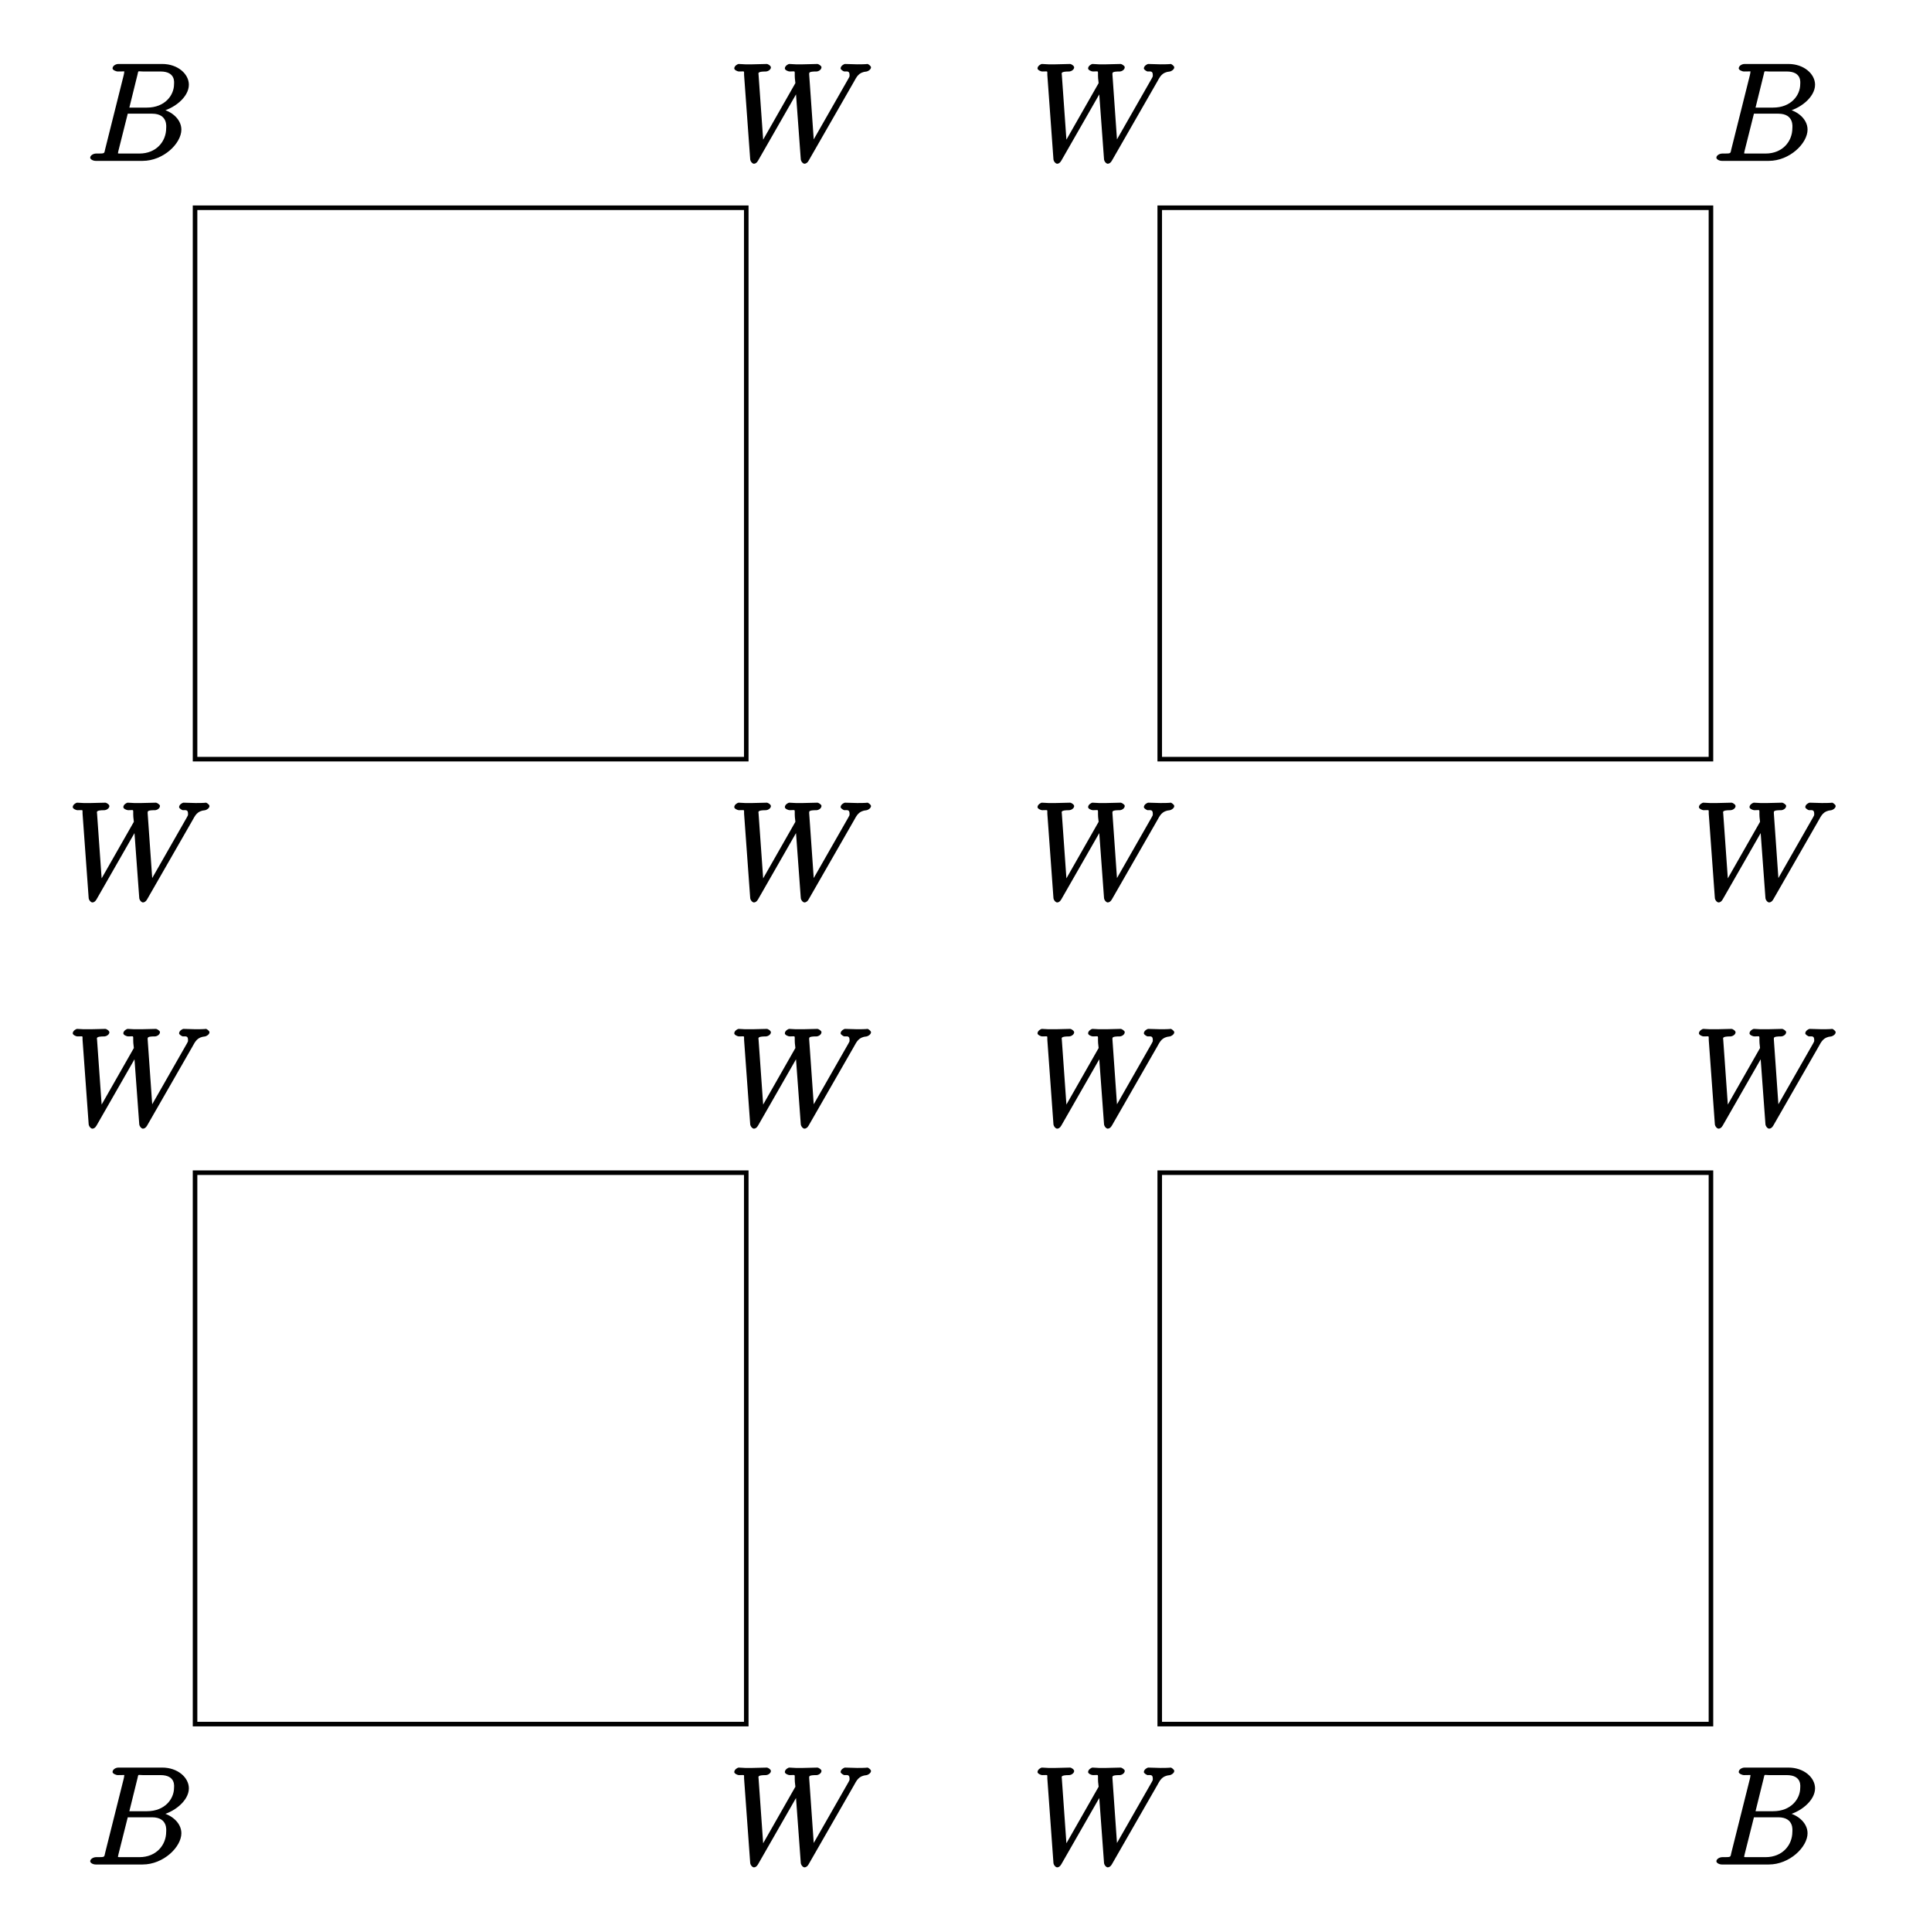
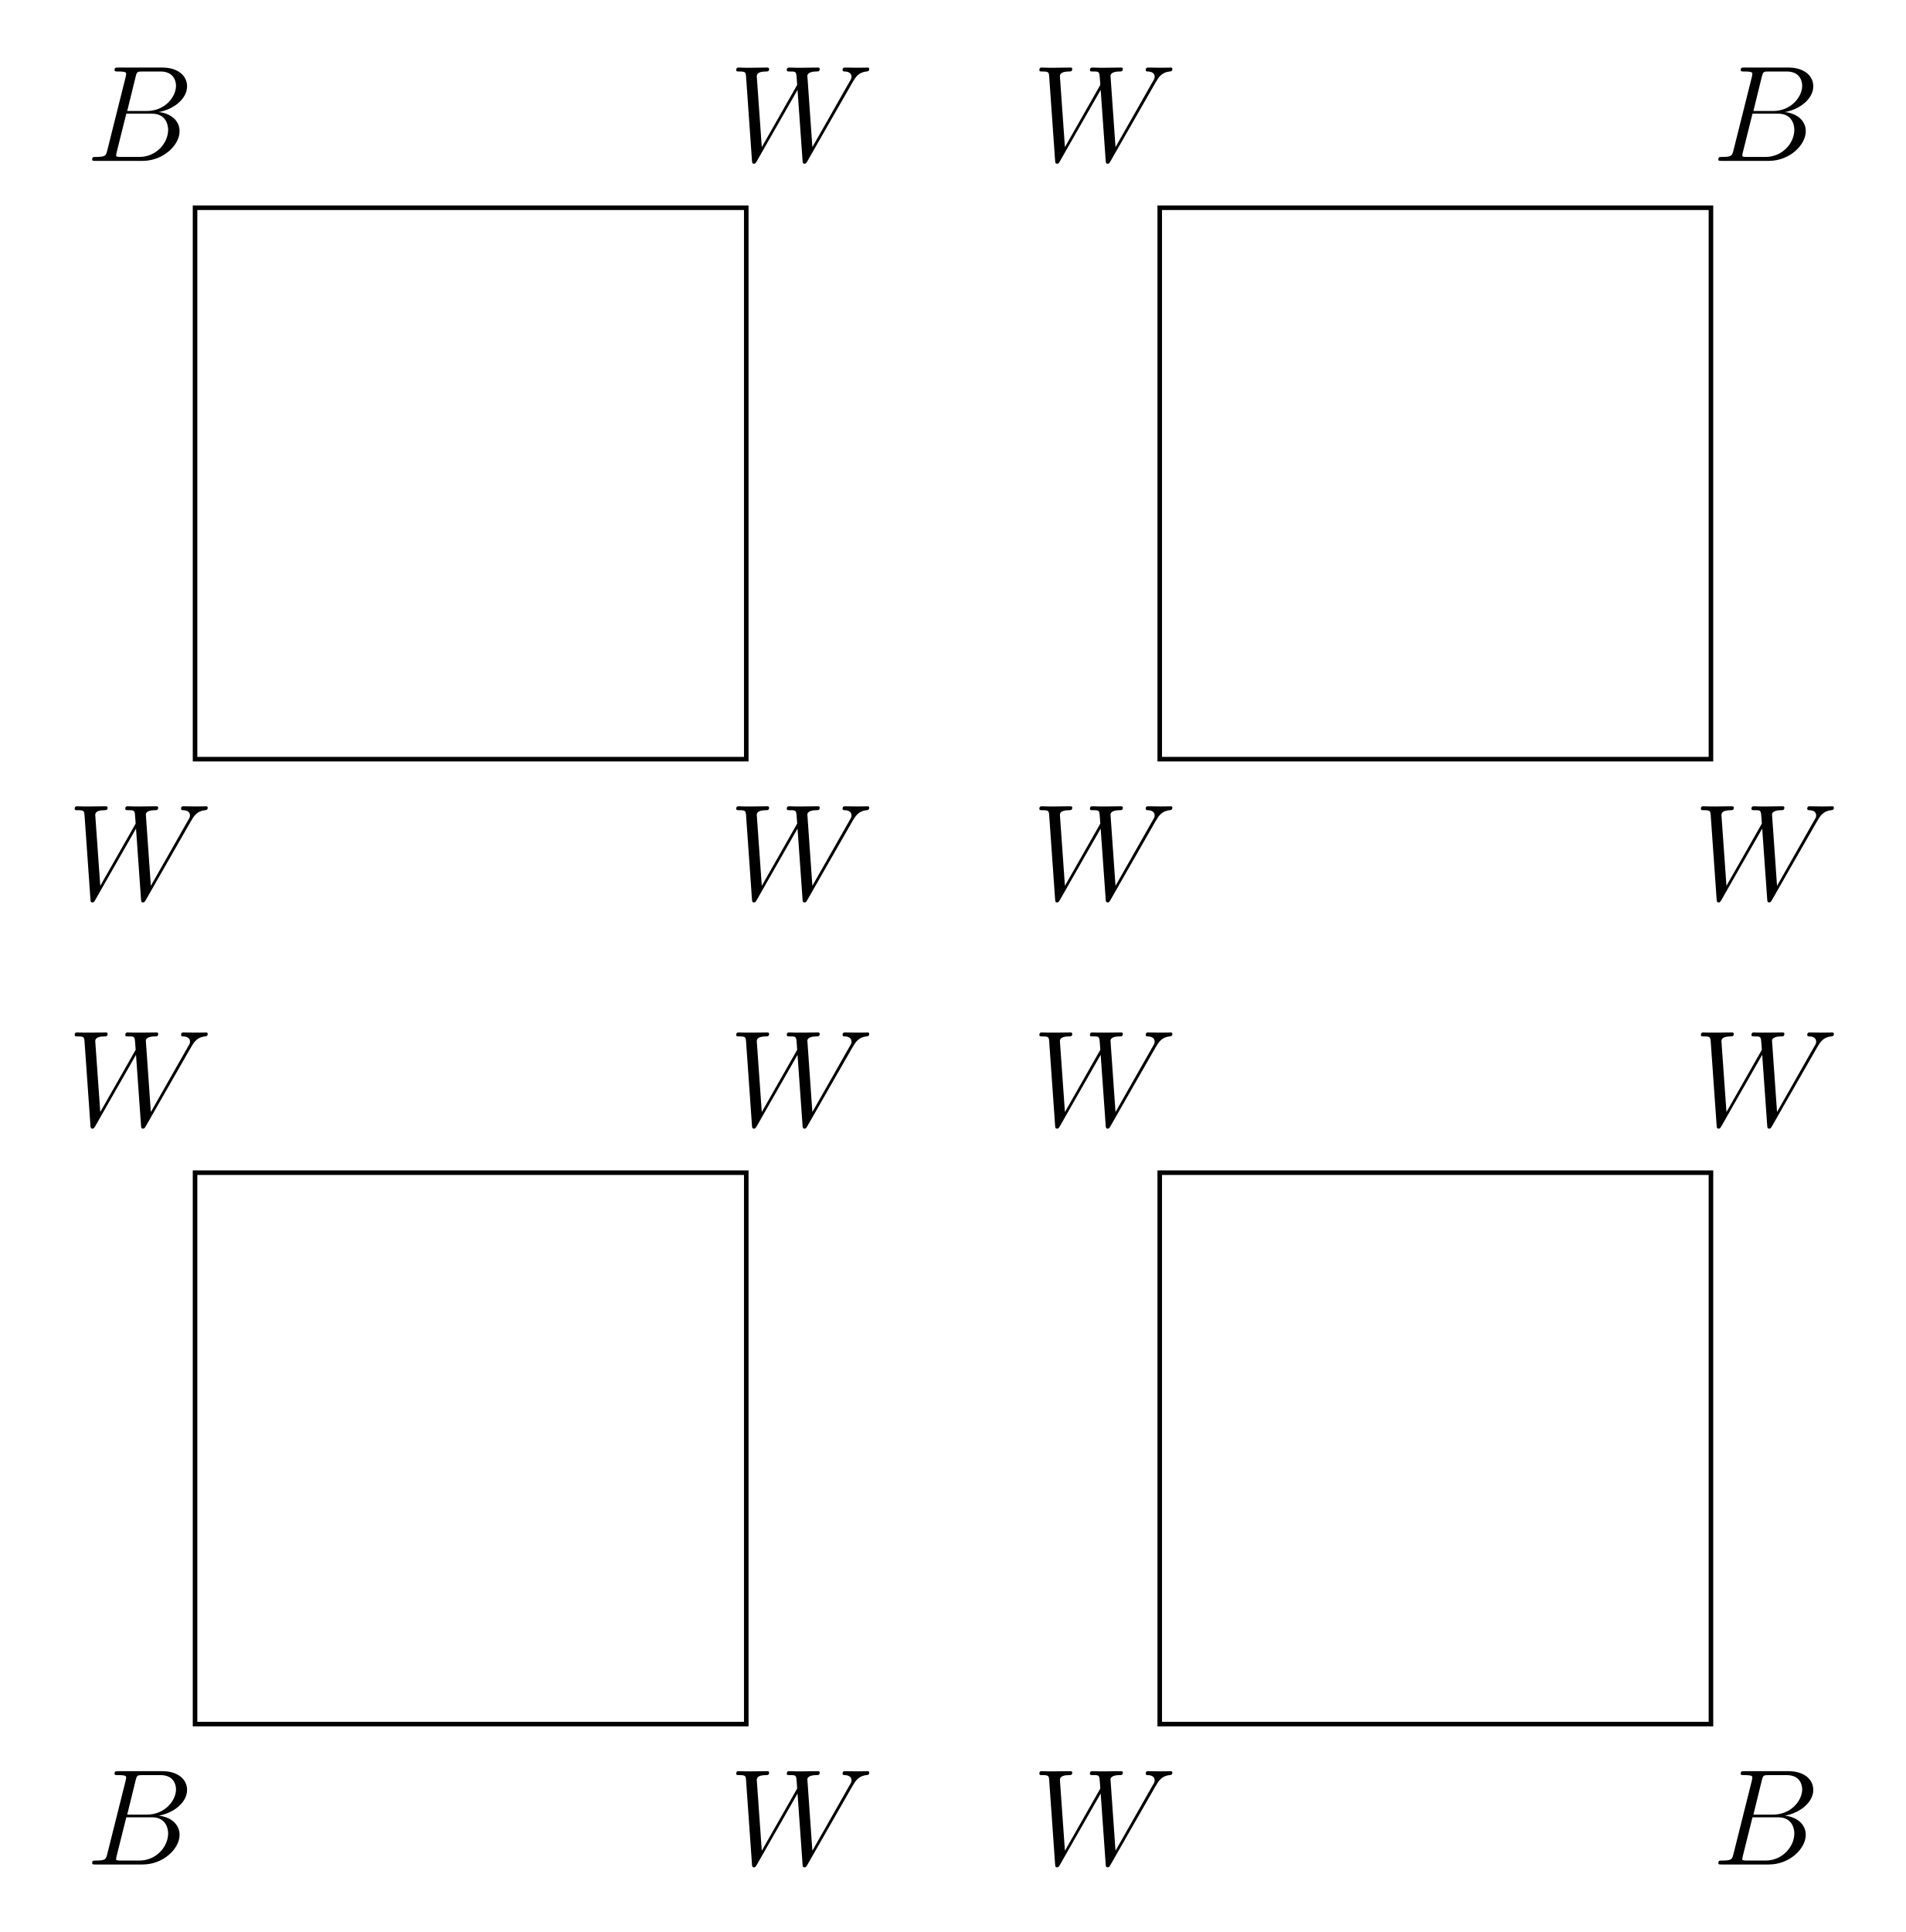
<svg xmlns="http://www.w3.org/2000/svg" xmlns:xlink="http://www.w3.org/1999/xlink" width="166.62pt" height="168.85pt" viewBox="0 0 166.62 168.85" version="1.1">
  <defs>
    <g>
      <symbol overflow="visible" id="glyph0-0">
        <path style="stroke:none;" d="" />
      </symbol>
      <symbol overflow="visible" id="glyph0-1">
-         <path style="stroke:none;" d="M 4.531 -7.5 C 4.641 -7.938 4.531 -7.812 5 -7.812 L 6.547 -7.812 C 7.906 -7.812 7.734 -6.812 7.734 -6.703 C 7.734 -5.734 6.938 -4.656 5.359 -4.656 L 3.828 -4.656 Z M 6.391 -4.266 C 7.703 -4.5 9.031 -5.562 9.031 -6.656 C 9.031 -7.594 8.062 -8.469 6.703 -8.469 L 2.875 -8.469 C 2.641 -8.469 2.359 -8.312 2.359 -8.078 C 2.359 -7.953 2.641 -7.812 2.828 -7.812 C 3.547 -7.812 3.375 -7.859 3.375 -7.734 C 3.375 -7.703 3.375 -7.656 3.328 -7.469 L 1.719 -1.047 C 1.609 -0.625 1.75 -0.641 0.922 -0.641 C 0.688 -0.641 0.406 -0.484 0.406 -0.281 C 0.406 -0.141 0.641 0 0.891 0 L 4.984 0 C 6.812 0 8.375 -1.531 8.375 -2.734 C 8.375 -3.719 7.359 -4.469 6.391 -4.562 Z M 4.703 -0.641 L 3.078 -0.641 C 2.922 -0.641 2.891 -0.641 2.828 -0.656 C 2.688 -0.672 2.828 -0.531 2.828 -0.641 C 2.828 -0.719 2.859 -0.781 2.875 -0.891 L 3.688 -4.125 L 5.812 -4.125 C 7.219 -4.125 7.047 -2.953 7.047 -2.859 C 7.047 -1.703 6.188 -0.641 4.703 -0.641 Z M 4.703 -0.641 " />
+         <path style="stroke:none;" d="M 4.375 -7.344 C 4.484 -7.797 4.531 -7.812 5 -7.812 L 6.547 -7.812 C 7.906 -7.812 7.906 -6.672 7.906 -6.562 C 7.906 -5.594 6.938 -4.359 5.359 -4.359 L 3.641 -4.359 Z M 6.391 -4.266 C 7.703 -4.5 8.875 -5.422 8.875 -6.516 C 8.875 -7.453 8.062 -8.156 6.703 -8.156 L 2.875 -8.156 C 2.641 -8.156 2.531 -8.156 2.531 -7.938 C 2.531 -7.812 2.641 -7.812 2.828 -7.812 C 3.547 -7.812 3.547 -7.719 3.547 -7.594 C 3.547 -7.562 3.547 -7.5 3.5 -7.312 L 1.891 -0.891 C 1.781 -0.469 1.75 -0.344 0.922 -0.344 C 0.688 -0.344 0.578 -0.344 0.578 -0.125 C 0.578 0 0.641 0 0.891 0 L 4.984 0 C 6.812 0 8.219 -1.391 8.219 -2.594 C 8.219 -3.578 7.359 -4.172 6.391 -4.266 Z M 4.703 -0.344 L 3.078 -0.344 C 2.922 -0.344 2.891 -0.344 2.828 -0.359 C 2.688 -0.375 2.672 -0.391 2.672 -0.484 C 2.672 -0.578 2.703 -0.641 2.719 -0.75 L 3.562 -4.125 L 5.812 -4.125 C 7.219 -4.125 7.219 -2.812 7.219 -2.719 C 7.219 -1.562 6.188 -0.344 4.703 -0.344 Z M 4.703 -0.344 " />
      </symbol>
      <symbol overflow="visible" id="glyph0-2">
-         <path style="stroke:none;" d="M 10.906 -6.875 C 11.172 -7.344 11.328 -7.75 12.047 -7.812 C 12.156 -7.828 12.422 -7.984 12.422 -8.172 C 12.422 -8.312 12.156 -8.469 12.125 -8.469 C 12.094 -8.469 12.016 -8.438 11.219 -8.438 C 10.859 -8.438 10.5 -8.469 10.141 -8.469 C 10.078 -8.469 9.766 -8.312 9.766 -8.078 C 9.766 -7.969 10.031 -7.812 10.094 -7.812 C 10.344 -7.812 10.547 -7.875 10.547 -7.5 C 10.547 -7.344 10.547 -7.375 10.438 -7.172 L 7.172 -1.453 L 7.453 -1.344 L 7.016 -7.578 C 7.016 -7.719 7 -7.812 7.656 -7.812 C 7.812 -7.812 8.094 -7.953 8.094 -8.188 C 8.094 -8.312 7.812 -8.469 7.75 -8.469 C 7.344 -8.469 6.891 -8.438 6.469 -8.438 L 5.844 -8.438 C 5.672 -8.438 5.453 -8.469 5.266 -8.469 C 5.203 -8.469 4.891 -8.312 4.891 -8.078 C 4.891 -7.953 5.141 -7.812 5.344 -7.812 C 5.891 -7.812 5.719 -7.953 5.766 -7.219 L 5.812 -6.797 L 2.766 -1.453 L 3.031 -1.344 L 2.594 -7.516 C 2.594 -7.656 2.438 -7.812 3.25 -7.812 C 3.375 -7.812 3.672 -7.953 3.672 -8.172 C 3.672 -8.312 3.406 -8.469 3.328 -8.469 C 2.922 -8.469 2.469 -8.438 2.047 -8.438 L 1.422 -8.438 C 1.25 -8.438 1.031 -8.469 0.844 -8.469 C 0.781 -8.469 0.469 -8.312 0.469 -8.078 C 0.469 -7.953 0.734 -7.812 0.891 -7.812 C 1.453 -7.812 1.297 -7.891 1.328 -7.5 L 1.859 -0.172 C 1.859 0.031 2.047 0.25 2.188 0.25 C 2.312 0.25 2.438 0.172 2.547 -0.016 L 6.109 -6.234 L 5.828 -6.344 L 6.281 -0.172 C 6.281 0.031 6.469 0.25 6.609 0.25 C 6.734 0.25 6.875 0.156 6.969 -0.016 Z M 10.906 -6.875 " />
+         <path style="stroke:none;" d="M 10.797 -6.844 C 11.062 -7.297 11.328 -7.75 12.047 -7.812 C 12.156 -7.828 12.266 -7.844 12.266 -8.031 C 12.266 -8.156 12.156 -8.156 12.125 -8.156 C 12.094 -8.156 12.016 -8.141 11.219 -8.141 C 10.859 -8.141 10.5 -8.156 10.141 -8.156 C 10.078 -8.156 9.938 -8.156 9.938 -7.938 C 9.938 -7.828 10.031 -7.812 10.094 -7.812 C 10.344 -7.812 10.719 -7.734 10.719 -7.359 C 10.719 -7.203 10.672 -7.125 10.547 -6.922 L 7.297 -1.203 L 6.859 -7.438 C 6.859 -7.578 7 -7.812 7.656 -7.812 C 7.812 -7.812 7.938 -7.812 7.938 -8.047 C 7.938 -8.156 7.812 -8.156 7.75 -8.156 C 7.344 -8.156 6.891 -8.141 6.469 -8.141 L 5.844 -8.141 C 5.672 -8.141 5.453 -8.156 5.266 -8.156 C 5.203 -8.156 5.062 -8.156 5.062 -7.938 C 5.062 -7.812 5.141 -7.812 5.344 -7.812 C 5.891 -7.812 5.891 -7.812 5.938 -7.078 L 5.969 -6.641 L 2.875 -1.203 L 2.438 -7.375 C 2.438 -7.5 2.438 -7.812 3.25 -7.812 C 3.375 -7.812 3.516 -7.812 3.516 -8.031 C 3.516 -8.156 3.406 -8.156 3.328 -8.156 C 2.922 -8.156 2.469 -8.141 2.047 -8.141 L 1.422 -8.141 C 1.25 -8.141 1.031 -8.156 0.844 -8.156 C 0.781 -8.156 0.641 -8.156 0.641 -7.938 C 0.641 -7.812 0.734 -7.812 0.891 -7.812 C 1.453 -7.812 1.469 -7.75 1.5 -7.359 L 2.016 -0.031 C 2.031 0.172 2.047 0.25 2.188 0.25 C 2.312 0.25 2.328 0.203 2.438 0.031 L 6 -6.203 L 6.438 -0.031 C 6.453 0.172 6.469 0.25 6.609 0.25 C 6.734 0.25 6.766 0.188 6.859 0.031 Z M 10.797 -6.844 " />
      </symbol>
    </g>
  </defs>
  <g id="surface1">
    <path style="fill:none;stroke-width:0.399;stroke-linecap:butt;stroke-linejoin:miter;stroke:rgb(0%,0%,0%);stroke-opacity:1;stroke-miterlimit:10;" d="M 0.001 0 L 0.001 48.192 L 48.188 48.192 L 48.188 0 Z M 0.001 0 " transform="matrix(1,0,0,-1,17.05,150.68)" />
    <g style="fill:rgb(0%,0%,0%);fill-opacity:1;">
      <use xlink:href="#glyph0-1" x="7.48" y="162.95" />
    </g>
    <g style="fill:rgb(0%,0%,0%);fill-opacity:1;">
      <use xlink:href="#glyph0-2" x="63.72" y="162.95" />
    </g>
    <g style="fill:rgb(0%,0%,0%);fill-opacity:1;">
      <use xlink:href="#glyph0-2" x="5.89" y="98.39" />
    </g>
    <g style="fill:rgb(0%,0%,0%);fill-opacity:1;">
      <use xlink:href="#glyph0-2" x="63.72" y="98.39" />
    </g>
    <path style="fill:none;stroke-width:0.399;stroke-linecap:butt;stroke-linejoin:miter;stroke:rgb(0%,0%,0%);stroke-opacity:1;stroke-miterlimit:10;" d="M 84.333 0 L 84.333 48.192 L 132.52 48.192 L 132.52 0 Z M 84.333 0 " transform="matrix(1,0,0,-1,17.05,150.68)" />
    <g style="fill:rgb(0%,0%,0%);fill-opacity:1;">
-       <use xlink:href="#glyph0-2" x="90.23" y="162.95" />
+       <use xlink:href="#glyph0-2" x="90.22" y="162.95" />
    </g>
    <g style="fill:rgb(0%,0%,0%);fill-opacity:1;">
      <use xlink:href="#glyph0-1" x="149.64" y="162.95" />
    </g>
    <g style="fill:rgb(0%,0%,0%);fill-opacity:1;">
-       <use xlink:href="#glyph0-2" x="90.23" y="98.39" />
+       <use xlink:href="#glyph0-2" x="90.22" y="98.39" />
    </g>
    <g style="fill:rgb(0%,0%,0%);fill-opacity:1;">
      <use xlink:href="#glyph0-2" x="148.05" y="98.39" />
    </g>
    <path style="fill:none;stroke-width:0.399;stroke-linecap:butt;stroke-linejoin:miter;stroke:rgb(0%,0%,0%);stroke-opacity:1;stroke-miterlimit:10;" d="M 0.001 84.332 L 0.001 132.524 L 48.188 132.524 L 48.188 84.332 Z M 0.001 84.332 " transform="matrix(1,0,0,-1,17.05,150.68)" />
    <g style="fill:rgb(0%,0%,0%);fill-opacity:1;">
      <use xlink:href="#glyph0-2" x="5.89" y="78.62" />
    </g>
    <g style="fill:rgb(0%,0%,0%);fill-opacity:1;">
      <use xlink:href="#glyph0-2" x="63.72" y="78.62" />
    </g>
    <g style="fill:rgb(0%,0%,0%);fill-opacity:1;">
      <use xlink:href="#glyph0-1" x="7.48" y="14.06" />
    </g>
    <g style="fill:rgb(0%,0%,0%);fill-opacity:1;">
      <use xlink:href="#glyph0-2" x="63.72" y="14.06" />
    </g>
    <path style="fill:none;stroke-width:0.399;stroke-linecap:butt;stroke-linejoin:miter;stroke:rgb(0%,0%,0%);stroke-opacity:1;stroke-miterlimit:10;" d="M 84.333 84.332 L 84.333 132.524 L 132.52 132.524 L 132.52 84.332 Z M 84.333 84.332 " transform="matrix(1,0,0,-1,17.05,150.68)" />
    <g style="fill:rgb(0%,0%,0%);fill-opacity:1;">
-       <use xlink:href="#glyph0-2" x="90.23" y="78.62" />
+       <use xlink:href="#glyph0-2" x="90.22" y="78.62" />
    </g>
    <g style="fill:rgb(0%,0%,0%);fill-opacity:1;">
      <use xlink:href="#glyph0-2" x="148.05" y="78.62" />
    </g>
    <g style="fill:rgb(0%,0%,0%);fill-opacity:1;">
-       <use xlink:href="#glyph0-2" x="90.23" y="14.06" />
+       <use xlink:href="#glyph0-2" x="90.22" y="14.06" />
    </g>
    <g style="fill:rgb(0%,0%,0%);fill-opacity:1;">
      <use xlink:href="#glyph0-1" x="149.64" y="14.06" />
    </g>
  </g>
</svg>
